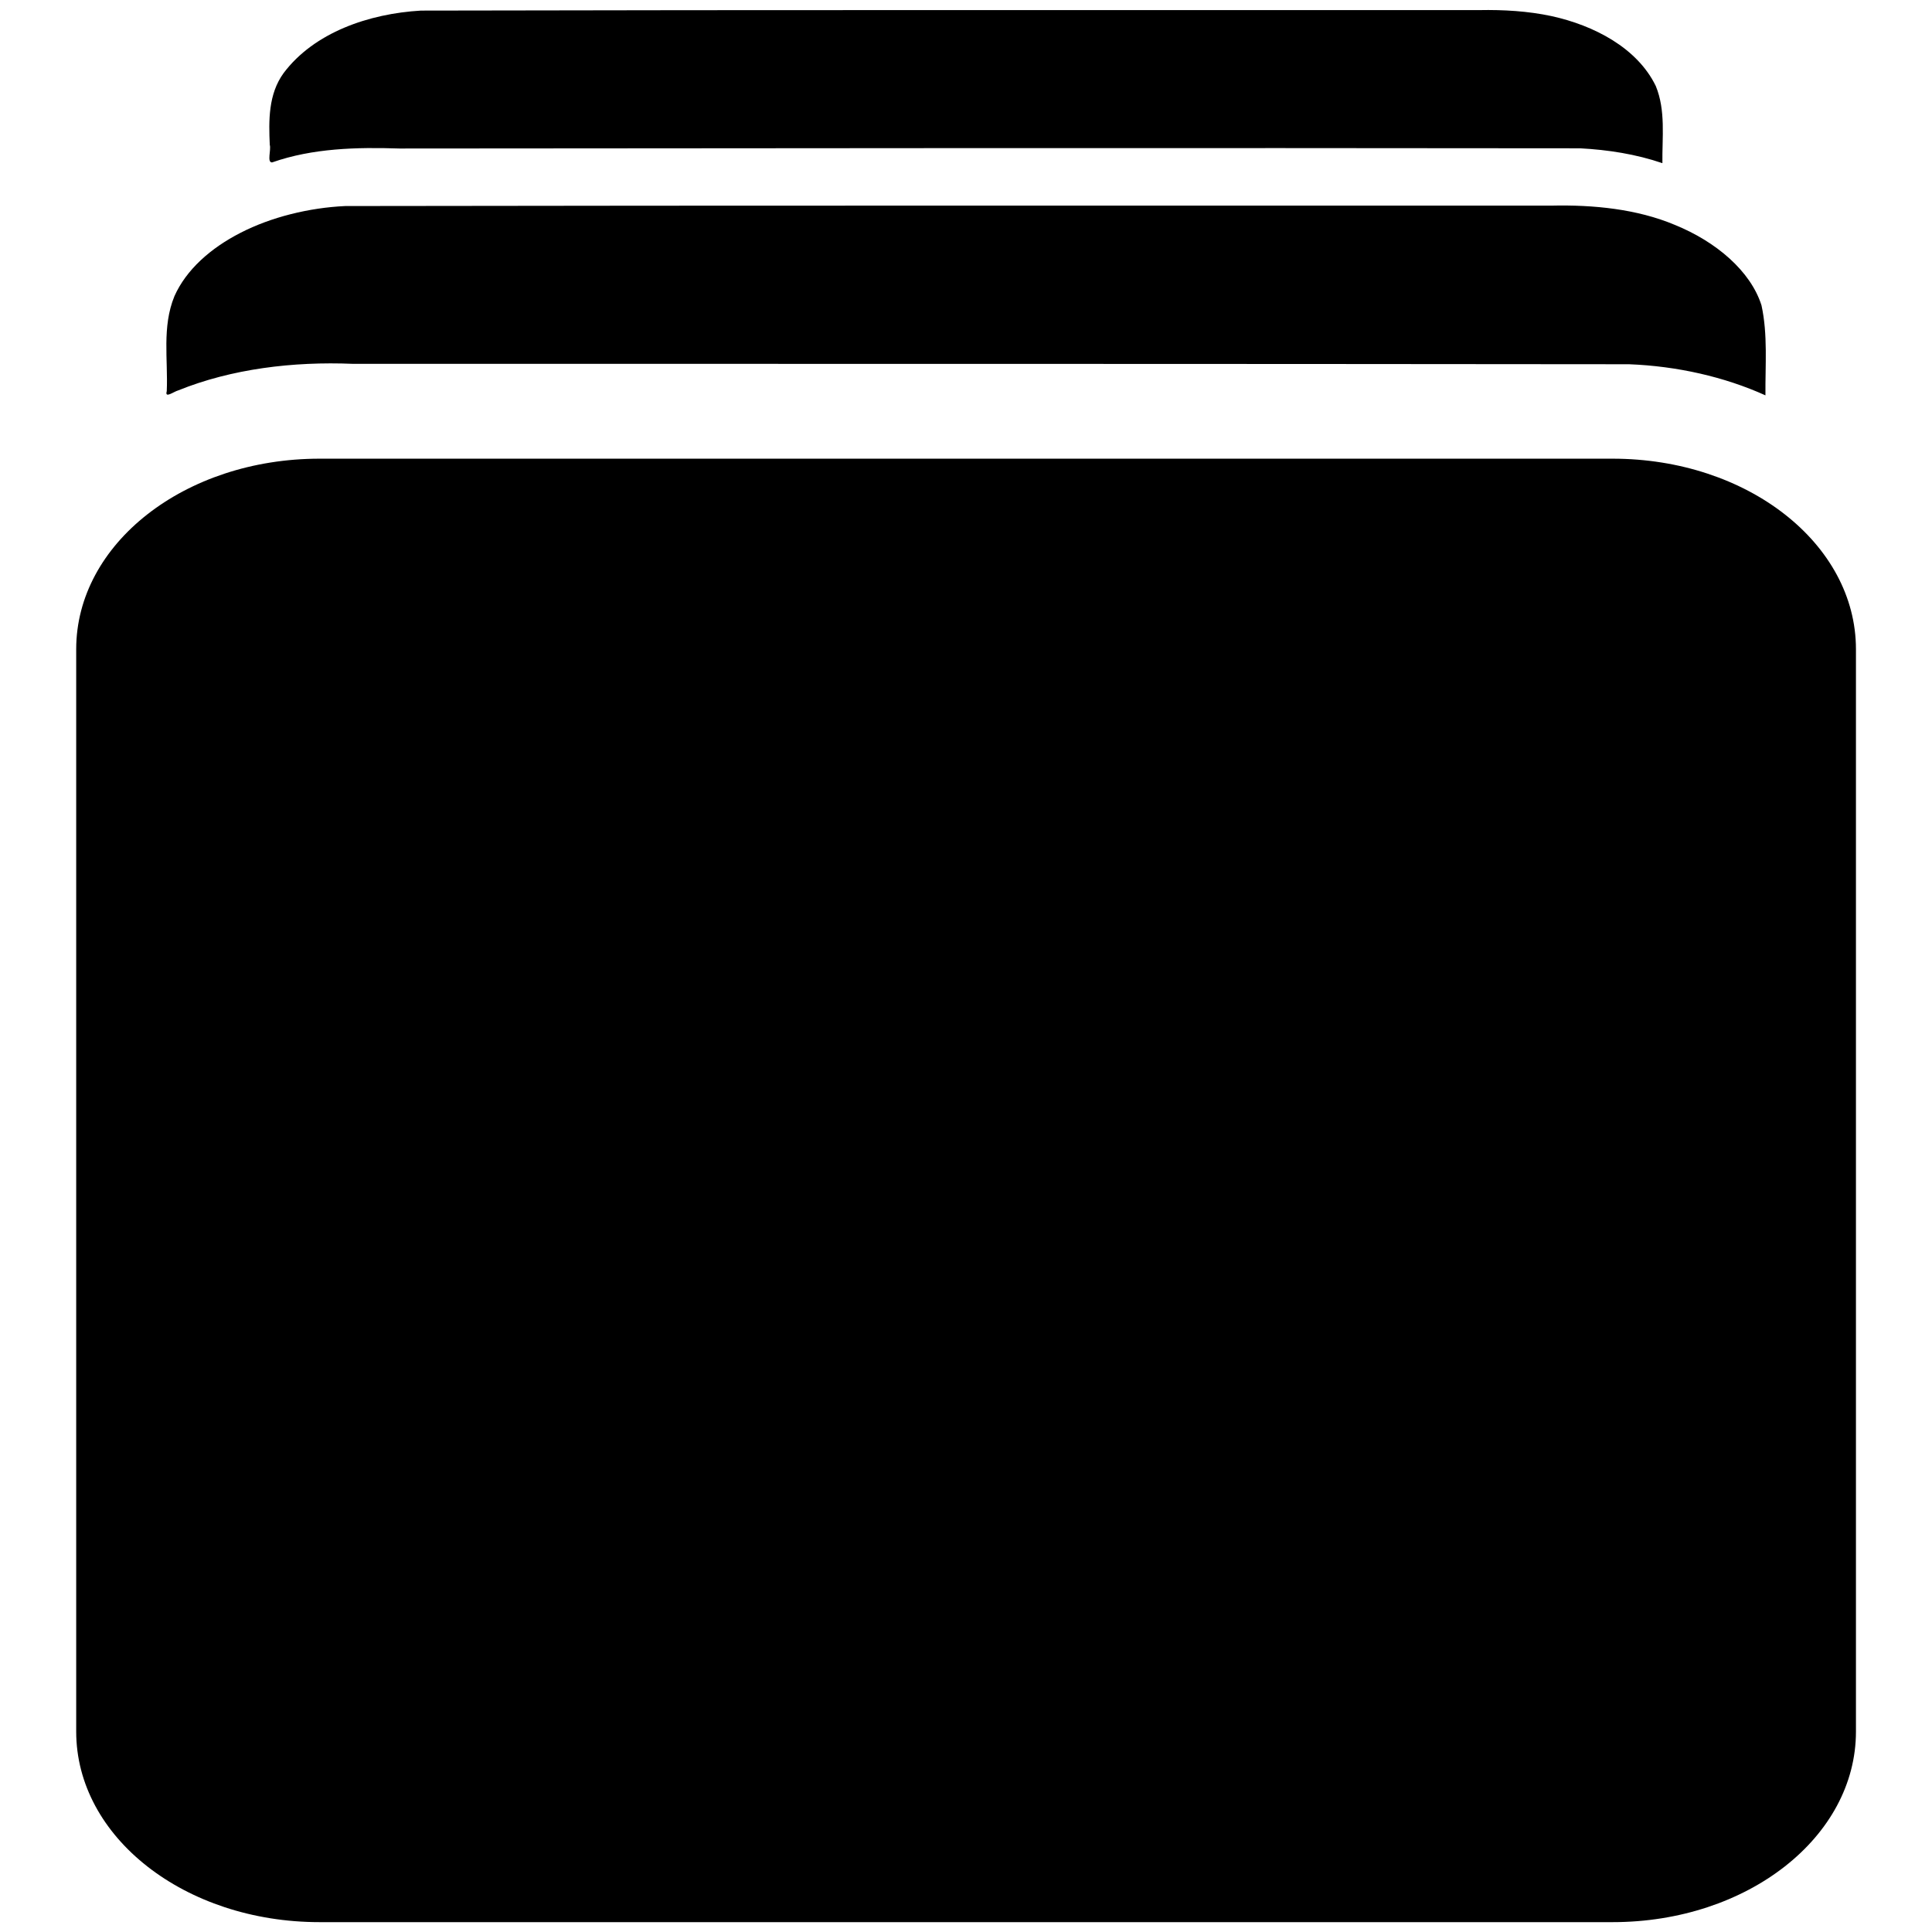
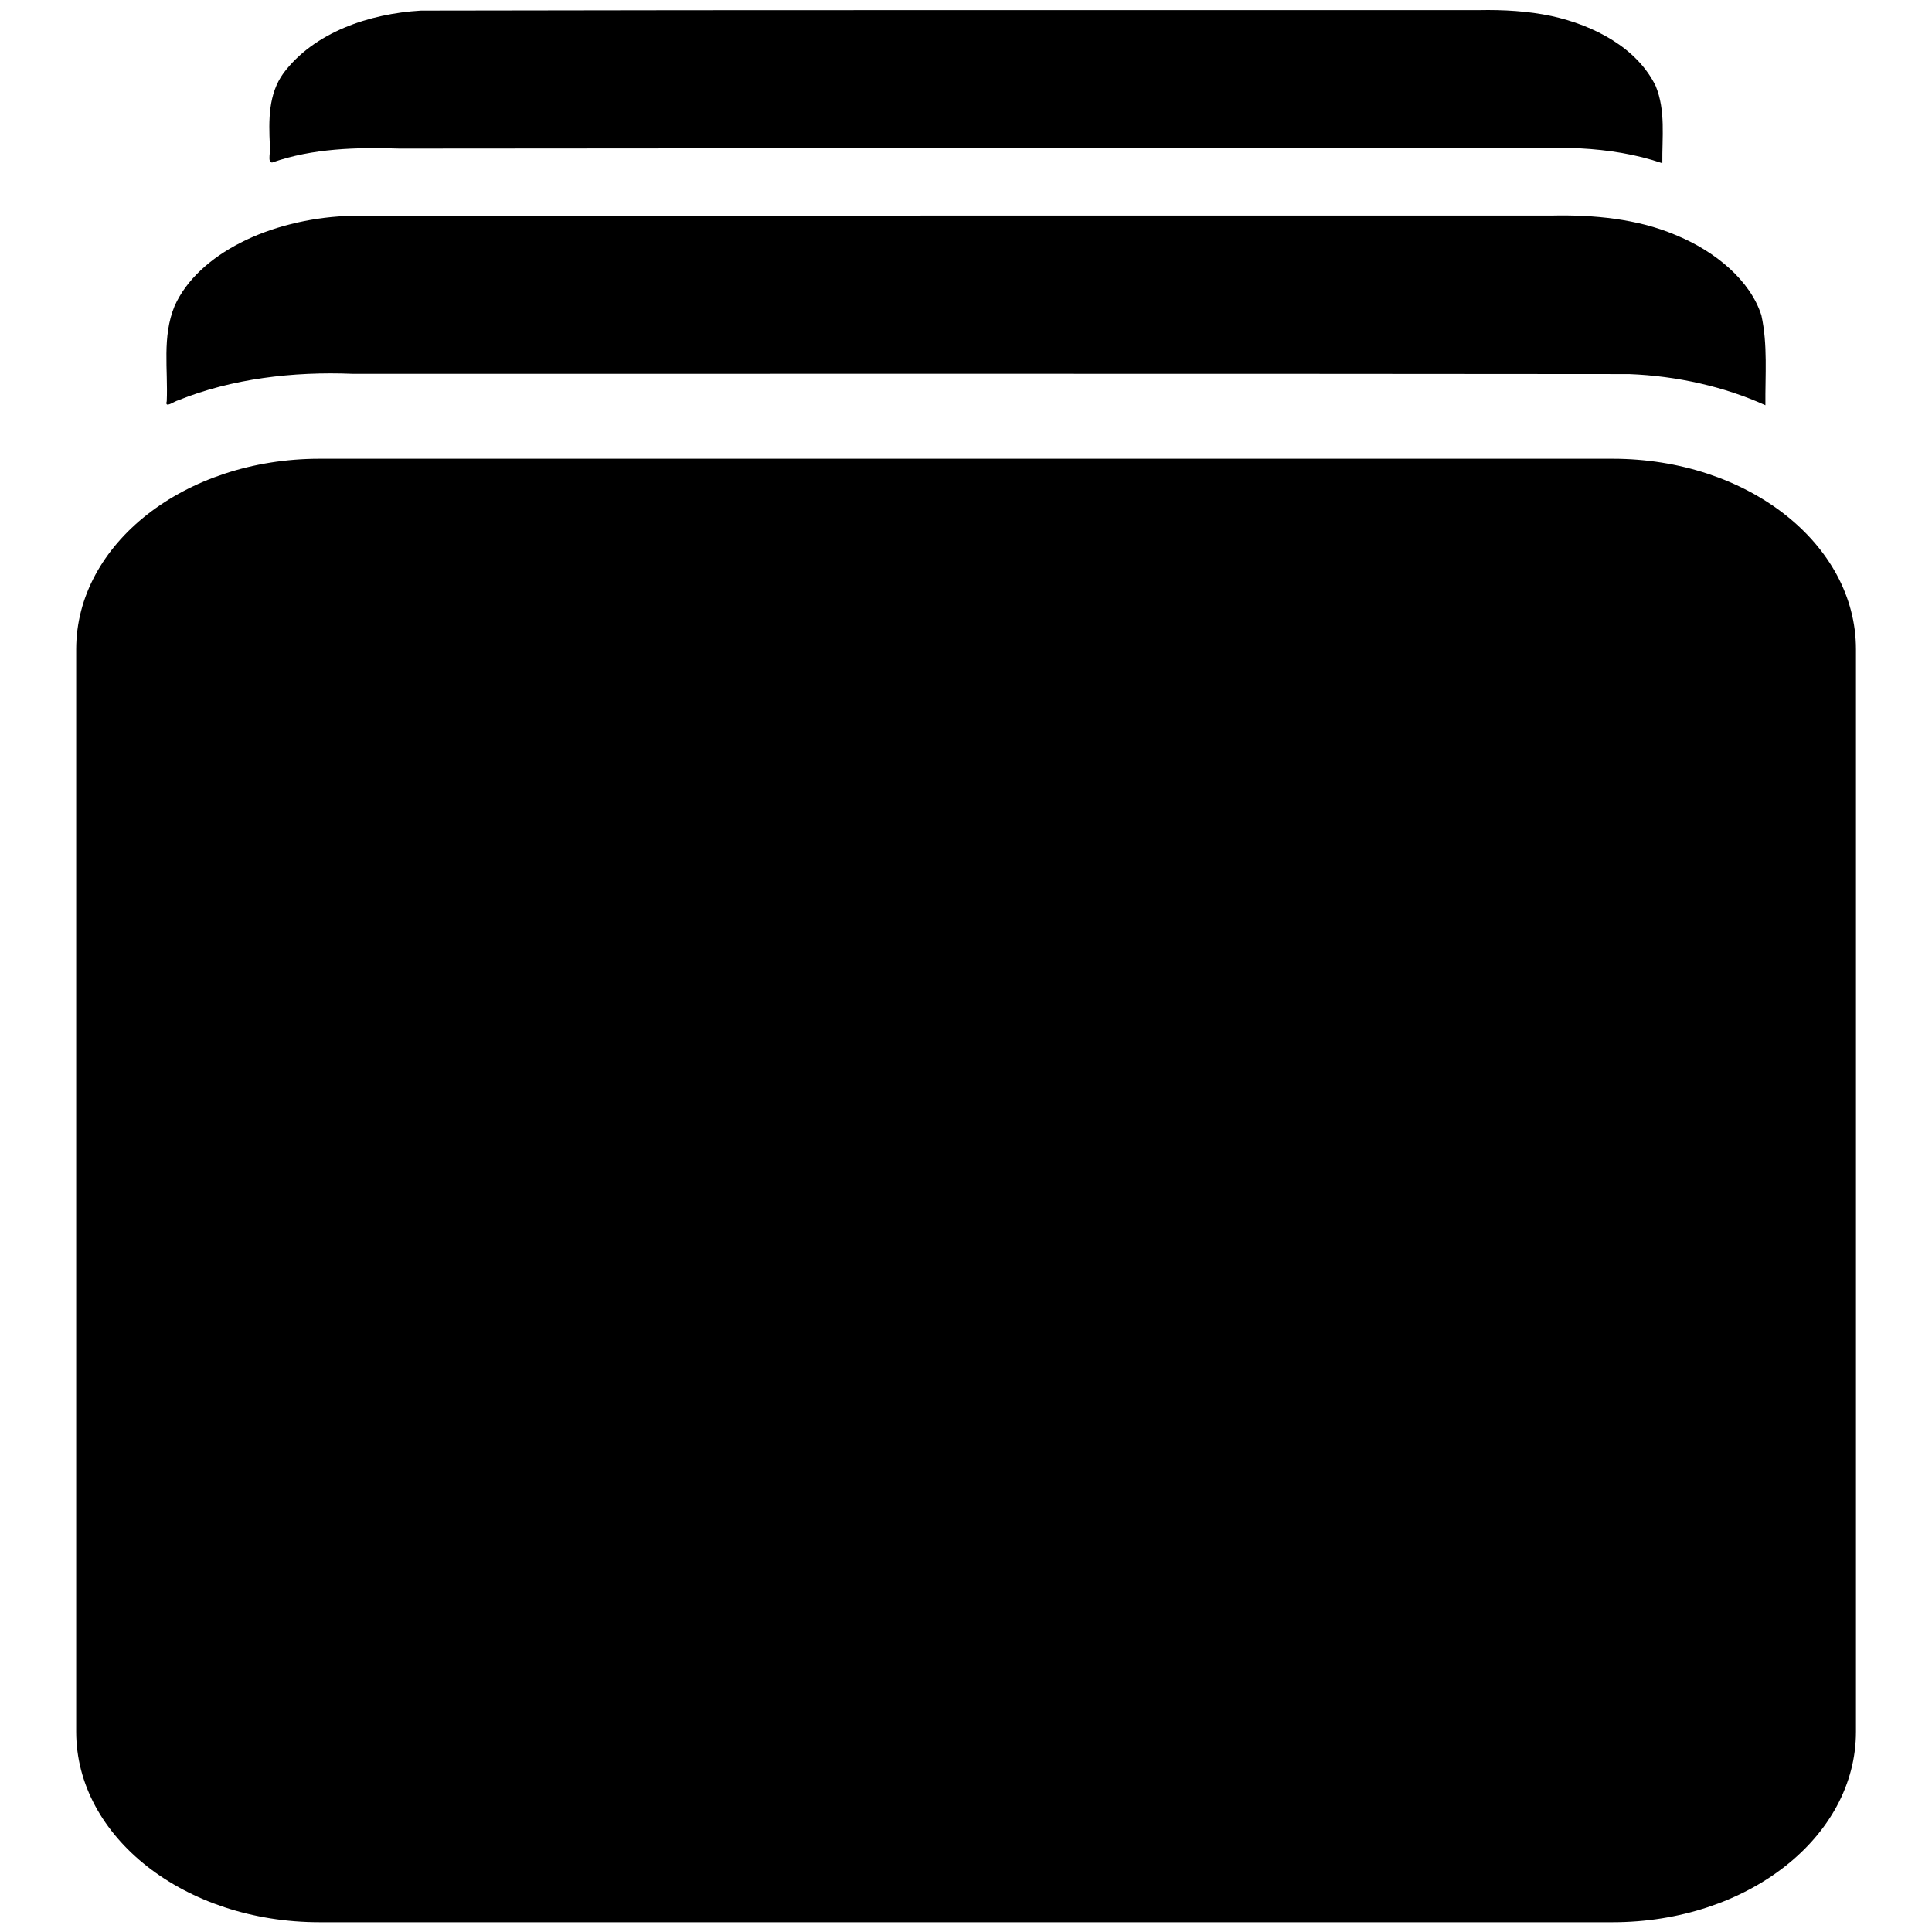
<svg xmlns="http://www.w3.org/2000/svg" width="16" height="16" viewBox="0 0 4.233 4.233" version="1.1" id="svg1">
  <defs id="defs1">
    </defs>
  <g id="layer1" transform="matrix(0.02205308,0,0,0.02205308,-0.08864133,-0.08864134)">
-     <path id="path2" style="fill:#000000;fill-opacity:1;stroke:none;stroke-width:5.069;stroke-linecap:round;stroke-linejoin:round" d="m 98.41,5.021 c -17.522,0.001 -35.044,0.011 -52.566,0.051 -5.173,0.301 -10.615,2.168 -13.649,6.21 -1.525,2.1 -1.481,4.713 -1.373,7.131 0.152,0.482 -0.308,1.77 0.232,1.742 4.028,-1.415 8.403,-1.52 12.66,-1.381 39.096,-0.036 78.194,-0.065 117.289,-0.02 2.781,0.147 5.561,0.582 8.177,1.476 -0.033,-2.551 0.345,-5.225 -0.656,-7.663 -1.837,-3.787 -6.135,-6.027 -10.374,-6.951 -2.309,-0.493 -4.76,-0.64 -7.174,-0.593 -17.522,0.004 -35.044,-0.004 -52.566,-0.002 z M 98.224,24.447 c -19.967,0.001 -39.935,0.01 -59.902,0.043 -3.592,0.167 -7.366,1.094 -10.403,2.658 -2.992,1.528 -5.405,3.681 -6.57,6.299 -1.254,3.059 -0.625,6.295 -0.762,9.439 -0.223,0.759 0.69,0.039 1.146,-0.082 5.284,-2.137 11.397,-2.885 17.347,-2.637 42.261,7.23e-4 84.523,-0.004 126.783,0.04 4.762,0.184 9.468,1.243 13.555,3.091 -0.027,-2.989 0.245,-6.034 -0.393,-8.945 -1.08,-3.402 -4.504,-6.326 -8.617,-7.994 -3.73,-1.568 -8.063,-2.009 -12.282,-1.91 -19.967,0.003 -39.934,-0.004 -59.902,-0.003 z M 35.77,49.59 c -13.396,0 -24.18,8.444 -24.18,18.932 V 176.053 c 0,10.488 10.784,18.933 24.18,18.933 h 128.46 c 13.396,0 24.18,-8.444 24.18,-18.933 V 68.522 c 0,-10.488 -10.784,-18.932 -24.18,-18.932 z" />
+     <path id="path3" style="fill:#000000;fill-opacity:1;stroke:none;stroke-width:5.069;stroke-linecap:round;stroke-linejoin:round" d="M 98.407 5.027 C 80.884 5.029 63.369 5.035 45.847 5.074 C 40.674 5.375 35.22 7.241 32.186 11.284 C 30.661 13.384 30.718 15.99 30.827 18.407 C 30.979 18.889 30.522 20.192 31.061 20.165 C 35.089 18.75 39.458 18.644 43.715 18.782 C 82.81 18.746 121.9 18.714 160.995 18.759 C 163.776 18.905 166.557 19.341 169.173 20.235 C 169.14 17.684 169.518 15.01 168.517 12.572 C 166.681 8.786 162.399 6.537 158.16 5.613 C 155.851 5.12 153.38 4.98 150.966 5.027 C 133.444 5.031 115.929 5.026 98.407 5.027 z M 98.219 25.437 C 78.252 25.438 58.292 25.451 38.325 25.484 C 34.733 25.651 30.958 26.567 27.921 28.132 C 24.929 29.66 22.525 31.817 21.36 34.435 C 20.106 37.494 20.724 40.734 20.586 43.879 C 20.363 44.637 21.279 43.906 21.735 43.785 C 27.019 41.648 33.124 40.912 39.075 41.16 C 81.336 41.161 123.609 41.14 165.869 41.184 C 170.631 41.368 175.326 42.429 179.414 44.277 C 179.386 41.288 179.654 38.26 179.015 35.349 C 177.935 31.947 174.528 29.003 170.415 27.335 C 166.686 25.767 162.355 25.339 158.137 25.437 C 138.169 25.44 118.187 25.436 98.219 25.437 z M 35.771 49.596 C 22.375 49.596 11.588 58.041 11.588 68.53 L 11.588 176.063 C 11.588 186.551 22.375 194.996 35.771 194.996 L 164.229 194.996 C 177.625 194.996 188.412 186.551 188.412 176.063 L 188.412 68.53 C 188.412 58.041 177.625 49.596 164.229 49.596 L 35.771 49.596 z " />
  </g>
</svg>
